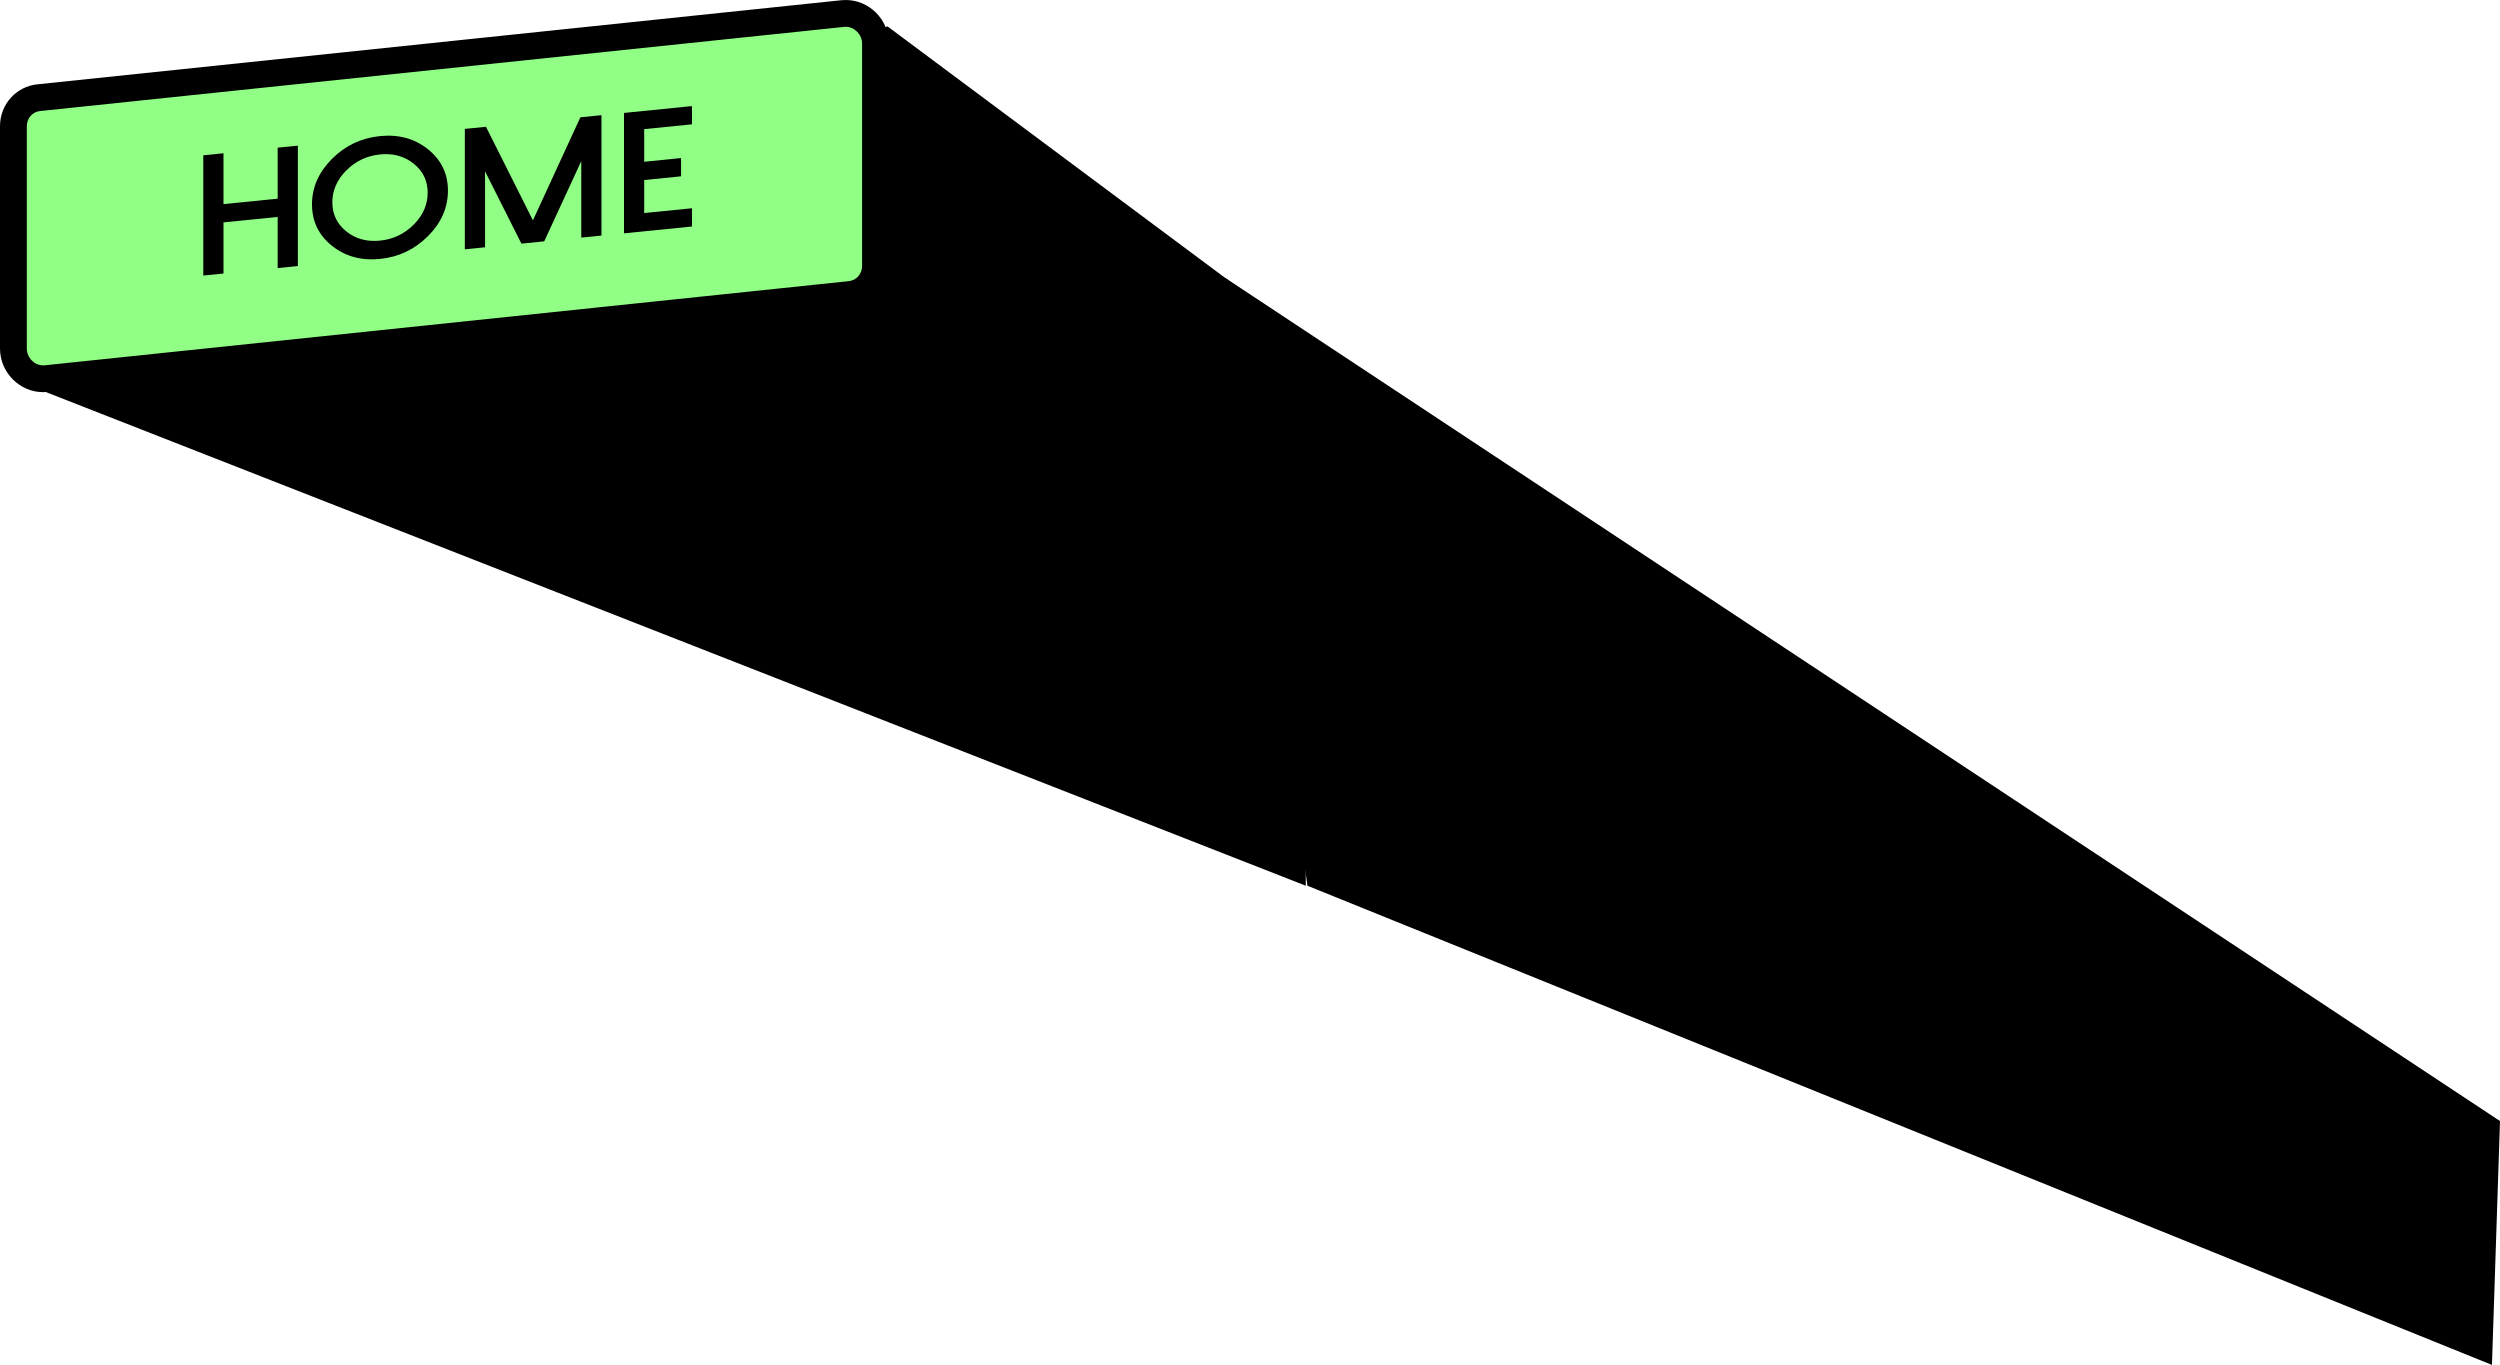
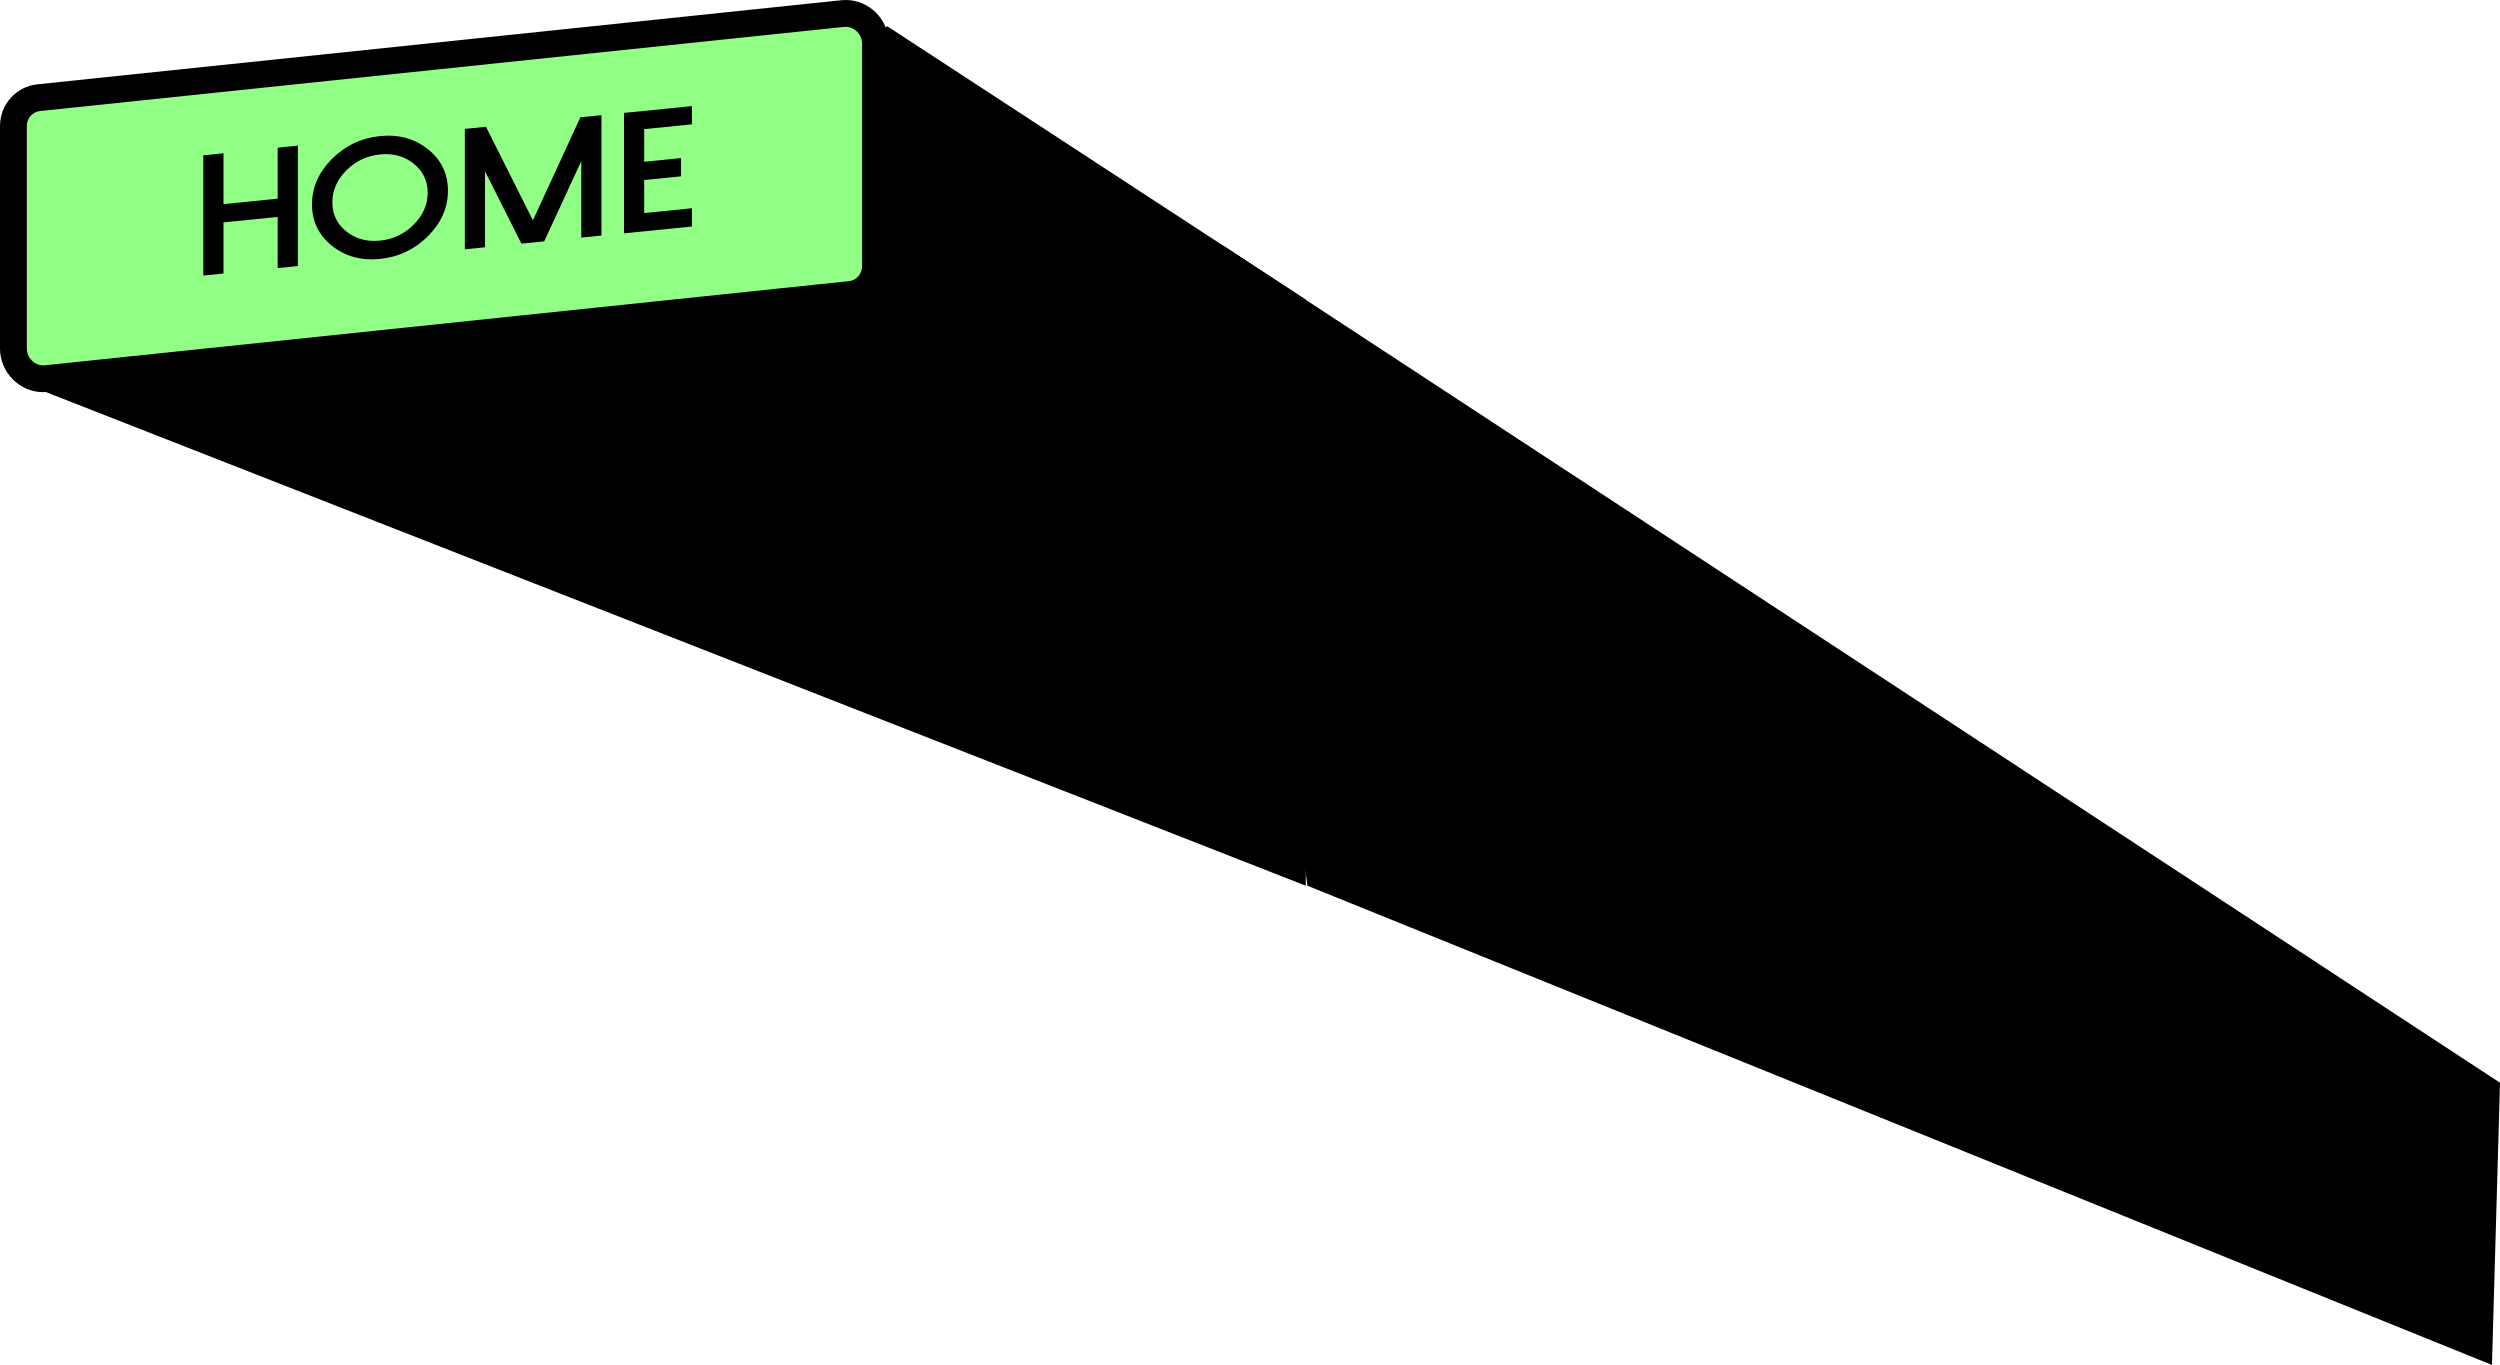
- <svg xmlns="http://www.w3.org/2000/svg" id="_图层_2" data-name="图层 2" viewBox="0 0 652.49 356.24">
+ <svg xmlns="http://www.w3.org/2000/svg" id="_图层_2" version="1.1" viewBox="0 0 652.49 356.24">
  <defs>
    <style>
-       .cls-1 {
+       .st0 {
        fill: #91ff85;
      }
    </style>
  </defs>
-   <g id="_图层_1-2" data-name="图层 1">
+   <g id="_图层_1-2">
    <g>
-       <polygon points="231.62 6.88 340.8 88.2 340.8 231.17 9.98 101.55 231.62 6.88" />
+       <polygon points="231.62 6.88 340.8 78.2 340.8 231.17 9.98 101.55 231.62 6.88" />
      <g>
-         <path class="cls-1" d="M11.27,98.86c-4.21,0-7.77-3.62-7.77-7.9v-58.02c0-3.85,2.84-7.05,6.6-7.44L219.93,3.54c.27-.03.53-.04.79-.04,4.29,0,7.77,3.55,7.77,7.9v58.02c0,3.85-2.84,7.05-6.6,7.44L12.06,98.82c-.27.03-.53.04-.79.04Z" />
-         <path d="M220.73,7c2.32,0,4.27,2.02,4.27,4.4v58.02c0,2.08-1.46,3.75-3.46,3.96L11.7,95.34c-.14.01-.29.02-.43.02-2.32,0-4.27-2.02-4.27-4.4v-58.02c0-2.08,1.46-3.75,3.46-3.96L220.3,7.02c.14-.01.29-.02.43-.02M220.73,0C220.34,0,219.96.02,219.57.06L9.73,22.01c-5.56.58-9.73,5.27-9.73,10.92v58.02c0,6.32,5.16,11.4,11.27,11.4.38,0,.77-.02,1.16-.06l209.83-21.95c5.56-.58,9.73-5.27,9.73-10.92V11.4C232,5.08,226.84,0,220.73,0h0Z" />
+         <path class="st0" d="M11.27,98.86c-4.21,0-7.77-3.62-7.77-7.9v-58.02c0-3.85,2.84-7.05,6.6-7.44L219.93,3.54c.27-.03.53-.04.79-.04,4.29,0,7.77,3.55,7.77,7.9v58.02c0,3.85-2.84,7.05-6.6,7.44L12.06,98.82c-.27.03-.53.04-.79.04Z" />
+         <path d="M220.73,7c2.32,0,4.27,2.02,4.27,4.4v58.02c0,2.08-1.46,3.75-3.46,3.96L11.7,95.34c-.14.01-.29.02-.43.02-2.32,0-4.27-2.02-4.27-4.4v-58.02c0-2.08,1.46-3.75,3.46-3.96L220.3,7.02c.14-.01.29-.02.43-.02M220.73,0c-.39,0-.77.02-1.16.06L9.73,22.01c-5.56.58-9.73,5.27-9.73,10.92v58.02c0,6.32,5.16,11.4,11.27,11.4.38,0,.77-.02,1.16-.06l209.83-21.95c5.56-.58,9.73-5.27,9.73-10.92V11.4c0-6.32-5.15-11.4-11.26-11.4h0Z" />
      </g>
      <g>
-         <path d="M77.74,38.01v31.43l-5.27.53v-13.35l-14.14,1.42v13.35l-5.27.53v-31.39l5.27-.53v13.27l14.14-1.42v-13.31l5.27-.53Z" />
-         <path d="M86.63,64.15c-3.47-2.79-5.2-6.39-5.2-10.81s1.73-8.37,5.2-11.86c3.47-3.48,7.65-5.47,12.54-5.96,4.89-.49,9.07.66,12.54,3.44,3.47,2.78,5.2,6.39,5.2,10.81s-1.73,8.37-5.2,11.85c-3.47,3.48-7.65,5.47-12.54,5.96-4.89.49-9.07-.66-12.54-3.44ZM90.38,44.49c-2.43,2.44-3.64,5.21-3.64,8.32s1.21,5.63,3.64,7.58c2.43,1.95,5.36,2.76,8.8,2.41,3.43-.34,6.37-1.74,8.8-4.18s3.64-5.21,3.64-8.32-1.21-5.63-3.64-7.58-5.36-2.76-8.8-2.41c-3.43.35-6.37,1.74-8.8,4.18Z" />
-         <path d="M156.98,30.05v31.43l-5.27.53v-19.96l-9.67,20.94-5.95.6-9.5-18.88v19.83l-5.27.53v-31.43l5.52-.55,12.25,24.42,12.39-26.9,5.52-.55Z" />
-         <path d="M180.6,27.68v4.77l-12.47,1.25v8.52l9.62-.97v4.77l-9.62.97v8.61l12.47-1.25v4.77l-17.74,1.78v-31.43l17.74-1.78Z" />
+         <path d="M77.74,38.01v31.43l-5.27.53v-13.35l-14.14,1.42v13.35l-5.27.53v-31.39l5.27-.53v13.27l14.14-1.42v-13.31s5.27-.53,5.27-.53Z" />
+         <path d="M86.63,64.15c-3.47-2.79-5.2-6.39-5.2-10.81s1.73-8.37,5.2-11.86c3.47-3.48,7.65-5.47,12.54-5.96,4.89-.49,9.07.66,12.54,3.44s5.2,6.39,5.2,10.81-1.73,8.37-5.2,11.85c-3.47,3.48-7.65,5.47-12.54,5.96s-9.07-.66-12.54-3.44h0ZM90.38,44.49c-2.43,2.44-3.64,5.21-3.64,8.32s1.21,5.63,3.64,7.58c2.43,1.95,5.36,2.76,8.8,2.41,3.43-.34,6.37-1.74,8.8-4.18s3.64-5.21,3.64-8.32-1.21-5.63-3.64-7.58-5.36-2.76-8.8-2.41c-3.43.35-6.37,1.74-8.8,4.18Z" />
+         <path d="M156.98,30.05v31.43l-5.27.53v-19.96l-9.67,20.94-5.95.6-9.5-18.88v19.83l-5.27.53v-31.43l5.52-.55,12.25,24.42,12.39-26.9,5.52-.55h-.02Z" />
+         <path d="M180.6,27.68v4.77l-12.47,1.25v8.52l9.62-.97v4.77l-9.62.97v8.61l12.47-1.25v4.77l-17.74,1.78v-31.43l17.74-1.78h0Z" />
      </g>
    </g>
-     <polygon points="319.77 72.53 652.49 292.59 650.39 356.24 341.23 231.17 319.77 72.53" />
+     <polygon points="319.11 64.03 652.49 282.59 650.39 356.24 341.23 231.17 319.11 64.03" />
  </g>
</svg>
